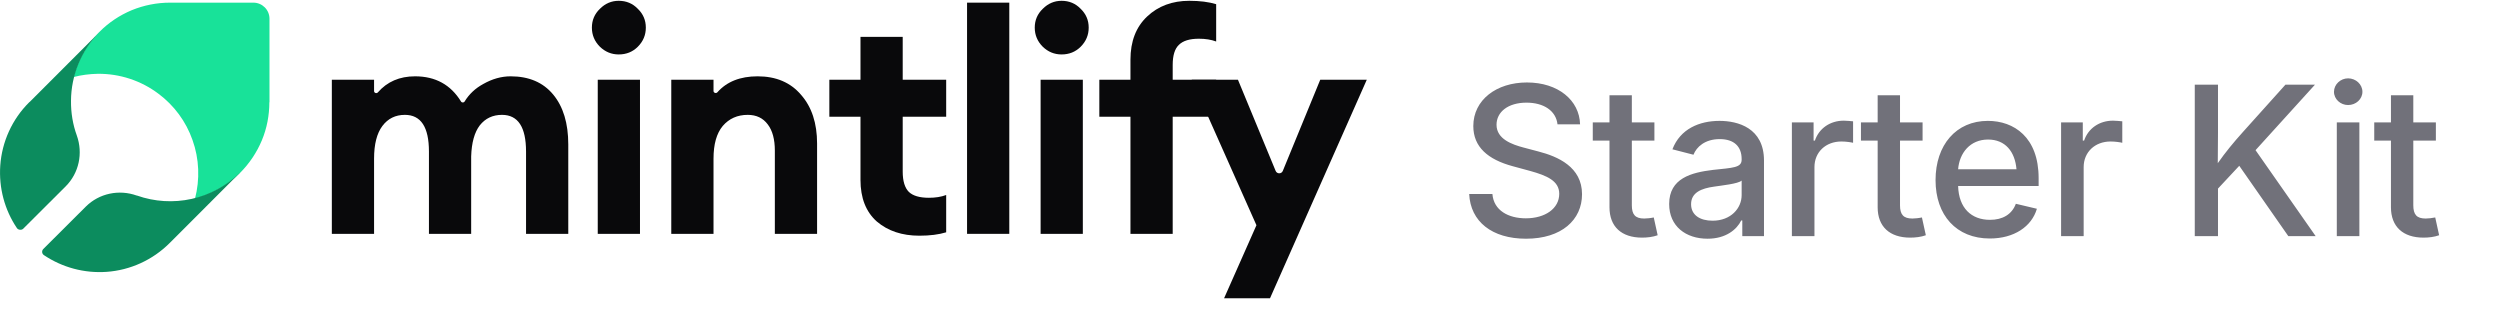
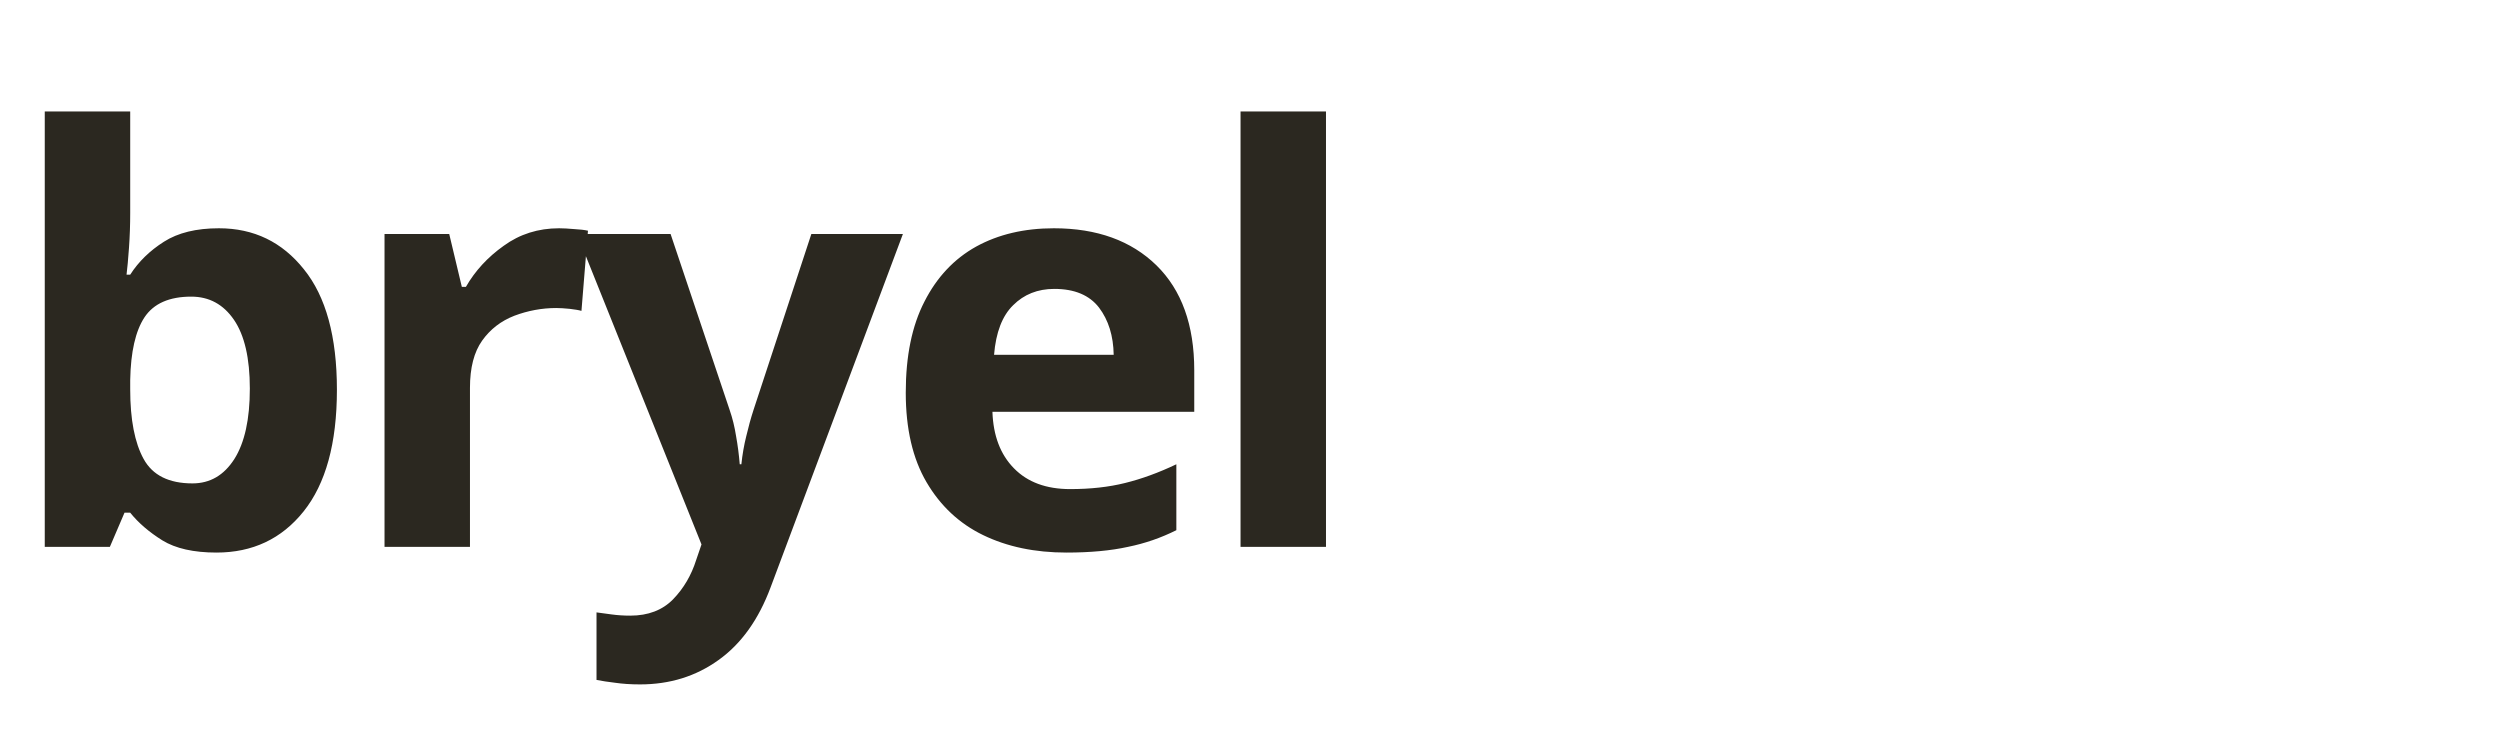
- <svg xmlns="http://www.w3.org/2000/svg" width="180" height="23" viewBox="0 0 180 23" fill="none">
-   <path d="M91.44 21.476H88.133L90.464 16.216L85.802 5.74H89.132L91.847 12.307C91.943 12.536 92.268 12.536 92.362 12.306L95.058 5.74H98.409L91.44 21.476Z" fill="#09090B" />
-   <path d="M81.393 16.837V8.403H79.152V5.74H81.393V4.297C81.393 2.98 81.792 1.944 82.592 1.19C83.391 0.435 84.404 0.058 85.633 0.058C86.387 0.058 87.031 0.139 87.564 0.302V2.988C87.208 2.854 86.794 2.788 86.32 2.788C85.655 2.788 85.174 2.936 84.878 3.232C84.582 3.513 84.434 3.994 84.434 4.674V5.74H87.564V8.403H84.434V16.837H81.393Z" fill="#09090B" />
-   <path d="M76.433 3.92C75.915 3.92 75.463 3.735 75.079 3.365C74.694 2.98 74.502 2.521 74.502 1.989C74.502 1.456 74.694 1.005 75.079 0.635C75.463 0.25 75.915 0.058 76.433 0.058C76.98 0.058 77.438 0.25 77.809 0.635C78.193 1.005 78.386 1.456 78.386 1.989C78.386 2.521 78.193 2.98 77.809 3.365C77.438 3.735 76.98 3.92 76.433 3.92ZM74.924 16.837V5.74H77.964V16.837H74.924Z" fill="#09090B" />
-   <path d="M69.628 16.837V0.191H72.669V16.837H69.628Z" fill="#09090B" />
-   <path d="M66.194 16.97C64.951 16.97 63.93 16.63 63.131 15.949C62.347 15.254 61.955 14.255 61.955 12.953V8.403H59.713V5.74H61.955V2.655H64.995V5.74H68.125V8.403H64.995V12.354C64.995 13.034 65.143 13.523 65.439 13.819C65.735 14.1 66.216 14.24 66.882 14.24C67.355 14.24 67.769 14.174 68.125 14.04V16.726C67.592 16.889 66.948 16.97 66.194 16.97Z" fill="#09090B" />
-   <path d="M48.332 16.837V5.74H51.373V6.551C51.373 6.688 51.559 6.748 51.65 6.646C52.328 5.879 53.293 5.495 54.546 5.495C55.878 5.495 56.921 5.939 57.676 6.827C58.445 7.7 58.83 8.869 58.83 10.334V16.837H55.789V10.844C55.789 10.03 55.619 9.402 55.279 8.958C54.939 8.499 54.458 8.27 53.836 8.27C53.096 8.27 52.497 8.536 52.038 9.069C51.594 9.601 51.373 10.386 51.373 11.421V16.837H48.332Z" fill="#09090B" />
-   <path d="M44.547 3.92C44.029 3.92 43.578 3.735 43.193 3.365C42.809 2.98 42.616 2.521 42.616 1.989C42.616 1.456 42.809 1.005 43.193 0.635C43.578 0.25 44.029 0.058 44.547 0.058C45.095 0.058 45.553 0.25 45.923 0.635C46.308 1.005 46.5 1.456 46.5 1.989C46.5 2.521 46.308 2.98 45.923 3.365C45.553 3.735 45.095 3.92 44.547 3.92ZM43.038 16.837V5.74H46.079V16.837H43.038Z" fill="#09090B" />
-   <path d="M37.875 16.837V10.911C37.875 9.15 37.298 8.27 36.144 8.27C35.478 8.27 34.945 8.521 34.546 9.024C34.161 9.527 33.954 10.275 33.924 11.266V16.837H30.884V10.911C30.884 9.15 30.306 8.27 29.152 8.27C28.472 8.27 27.932 8.536 27.532 9.069C27.133 9.601 26.933 10.386 26.933 11.421V16.837H23.892V5.74H26.933V6.559C26.933 6.695 27.116 6.755 27.206 6.652C27.878 5.881 28.771 5.495 29.885 5.495C31.349 5.495 32.452 6.1 33.193 7.309C33.252 7.404 33.395 7.403 33.454 7.307C33.774 6.78 34.219 6.361 34.79 6.05C35.441 5.68 36.099 5.495 36.765 5.495C38.082 5.495 39.103 5.932 39.828 6.805C40.553 7.678 40.916 8.876 40.916 10.4V16.837H37.875Z" fill="#09090B" />
-   <path d="M19.403 7.362V1.35C19.403 0.705 18.879 0.191 18.244 0.191H12.235C11.291 0.191 10.357 0.378 9.487 0.733C8.618 1.098 7.824 1.621 7.16 2.295L7.114 2.341C6.235 3.23 5.609 4.333 5.291 5.548C5.861 5.399 6.45 5.324 7.039 5.314C8.609 5.296 10.151 5.801 11.403 6.745C12.534 7.586 13.394 8.746 13.861 10.083C14.347 11.438 14.403 12.916 14.039 14.309C15.244 13.991 16.356 13.364 17.244 12.486L17.291 12.439C17.954 11.775 18.487 10.98 18.851 10.111C19.216 9.241 19.393 8.306 19.393 7.362H19.403Z" fill="#18E299" />
-   <path d="M5.112 7.26C5.121 5.416 5.857 3.646 7.151 2.324L2.151 7.326C2.133 7.344 2.114 7.354 2.095 7.372C0.876 8.583 0.14 10.204 0.019 11.918C-0.092 13.52 0.327 15.103 1.22 16.426C1.306 16.552 1.537 16.593 1.667 16.472L4.73 13.417C5.689 12.458 5.987 11.033 5.531 9.757C5.242 8.965 5.103 8.117 5.112 7.26Z" fill="#0C8C5E" />
-   <path d="M17.262 12.44C16.303 13.38 15.102 14.032 13.799 14.321C12.486 14.61 11.127 14.526 9.861 14.079C9.861 14.079 9.851 14.079 9.842 14.079C8.567 13.622 7.142 13.921 6.183 14.871L3.12 17.926C2.99 18.056 3.009 18.27 3.167 18.373C4.489 19.258 6.072 19.686 7.673 19.574C9.386 19.453 10.997 18.717 12.216 17.497L12.263 17.451L17.262 12.449V12.44Z" fill="#0C8C5E" />
-   <text x="105" y="17" font-family="Inter, ui-sans-serif, system-ui, -apple-system, sans-serif" font-size="15" font-weight="500" fill="#71717A" letter-spacing="-0.01em">Starter Kit</text>
+ <svg xmlns="http://www.w3.org/2000/svg" width="96" height="28" viewBox="0 0 96 28">
+   <text x="0" y="21" font-family="ui-sans-serif,system-ui,sans-serif" font-size="22" font-weight="700" letter-spacing="-0.04em" fill="#2b2820">bryel</text>
</svg>
